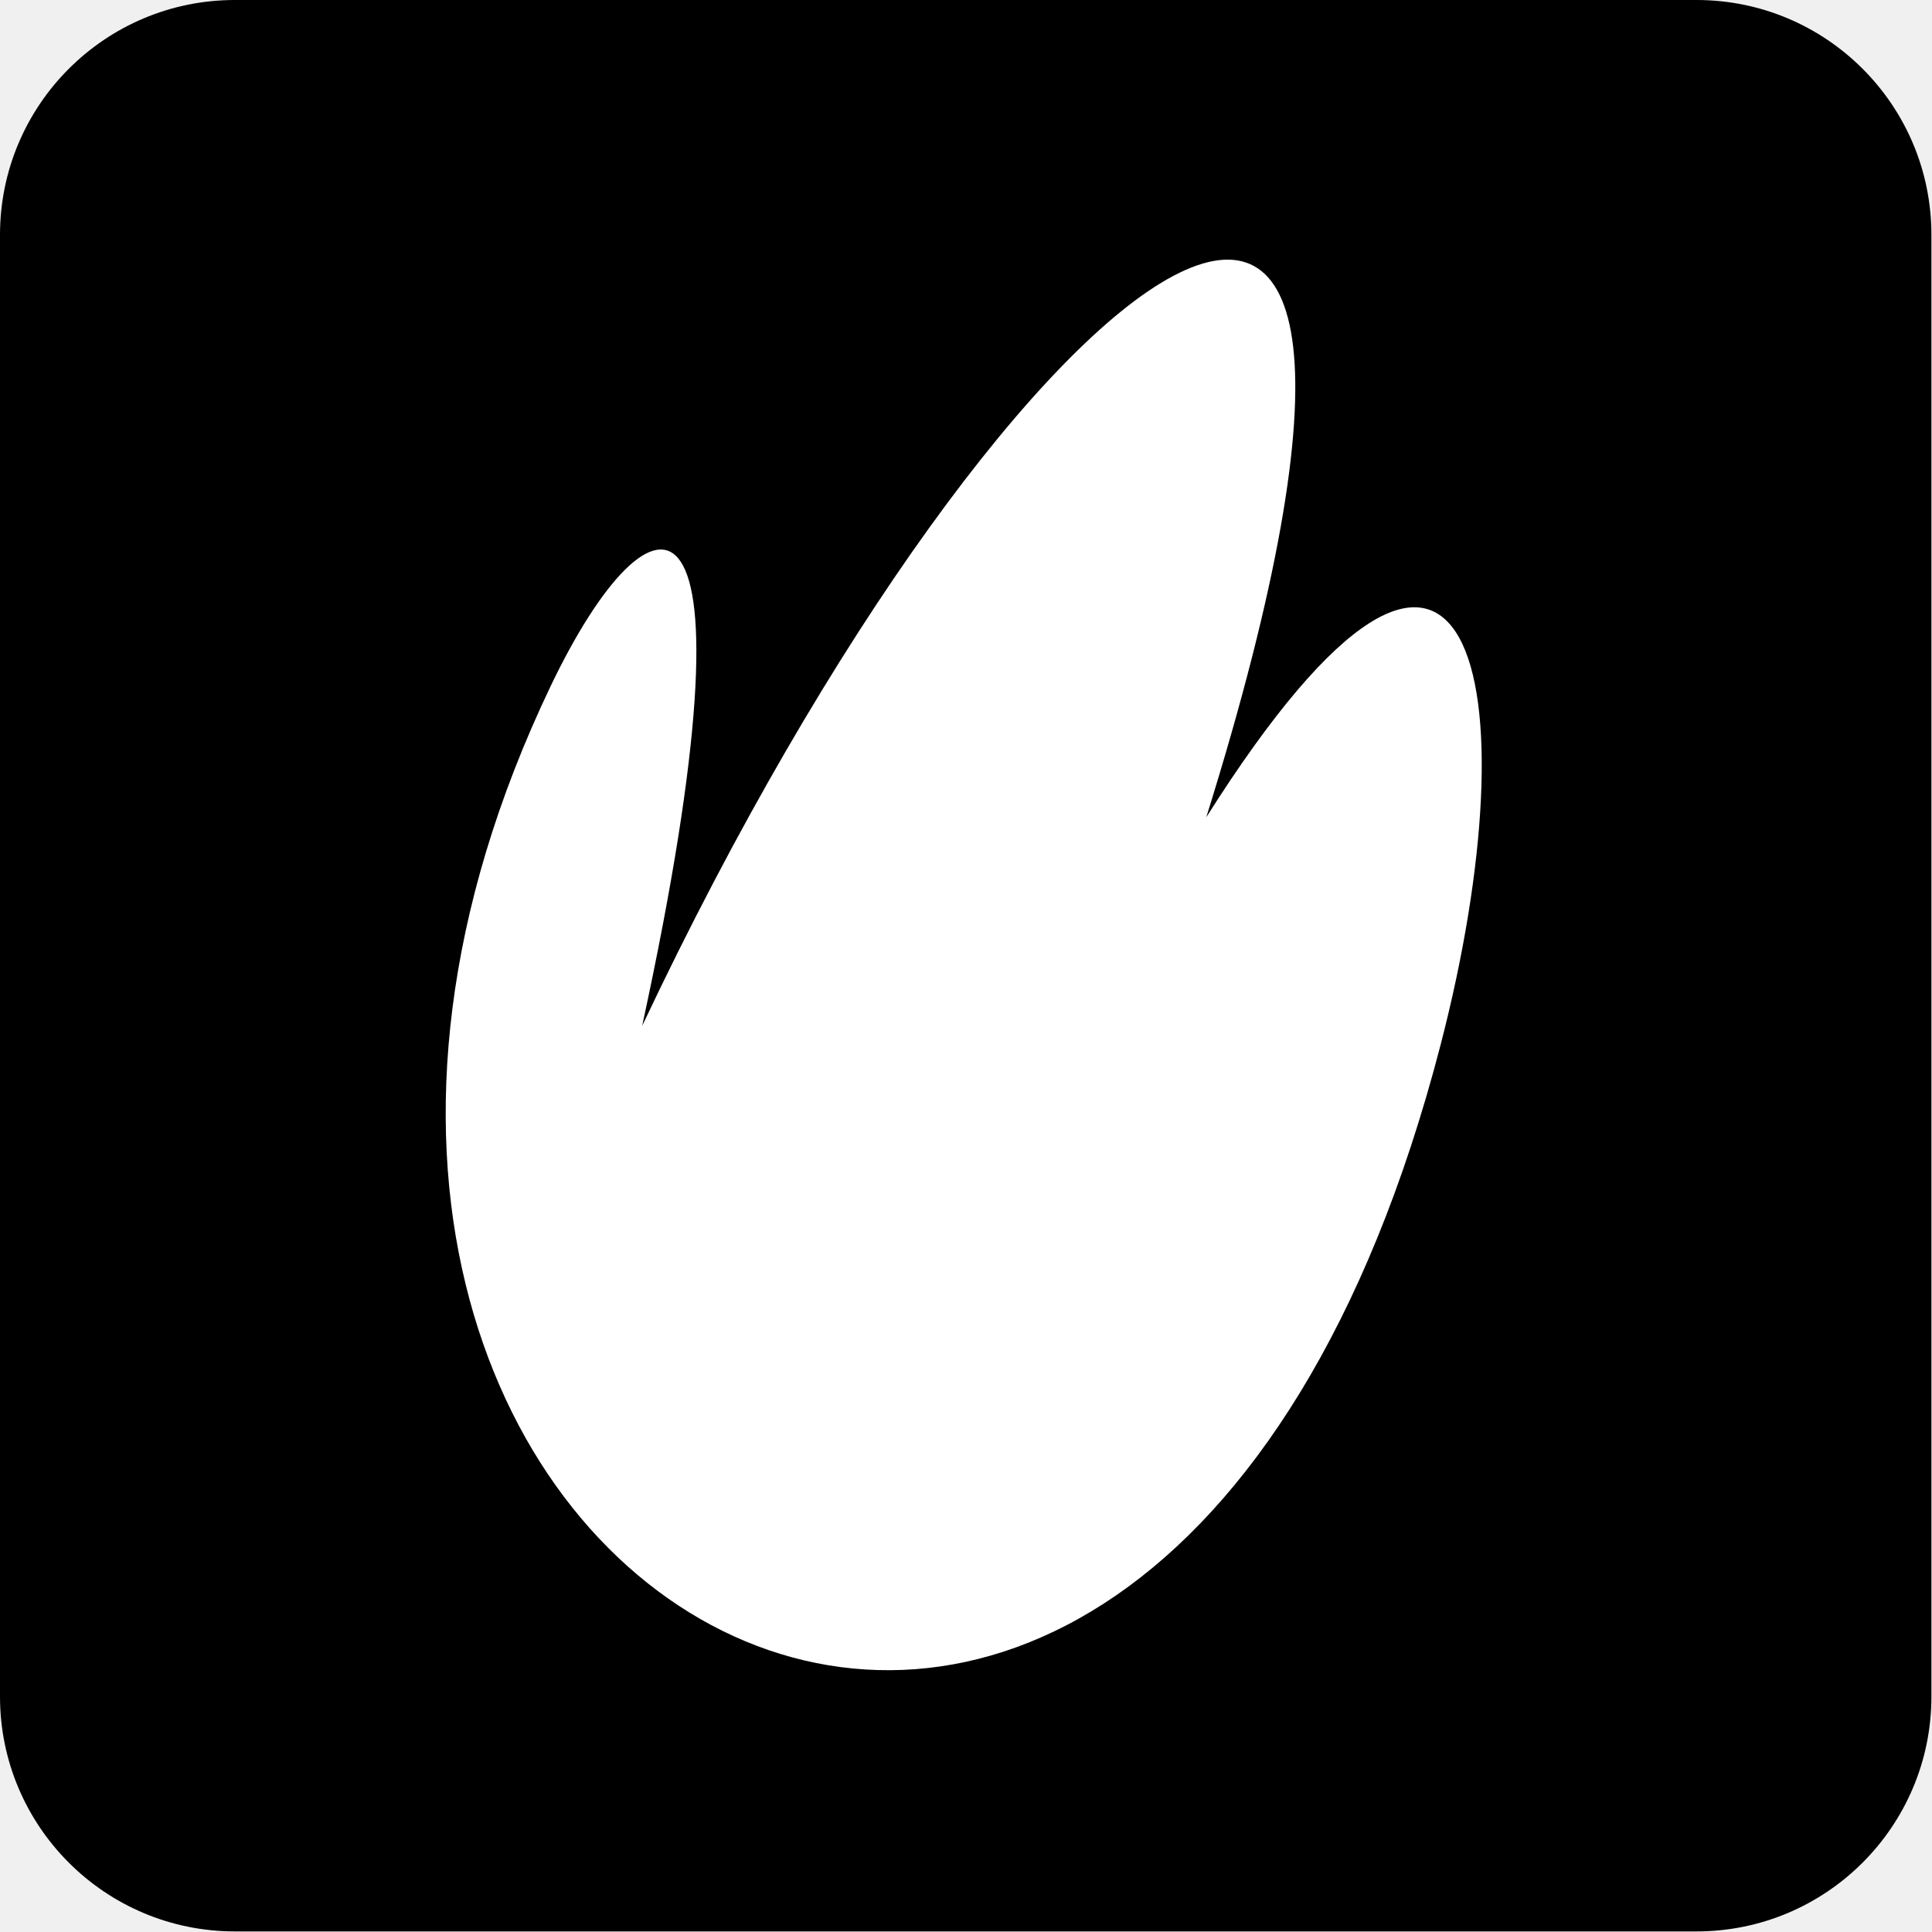
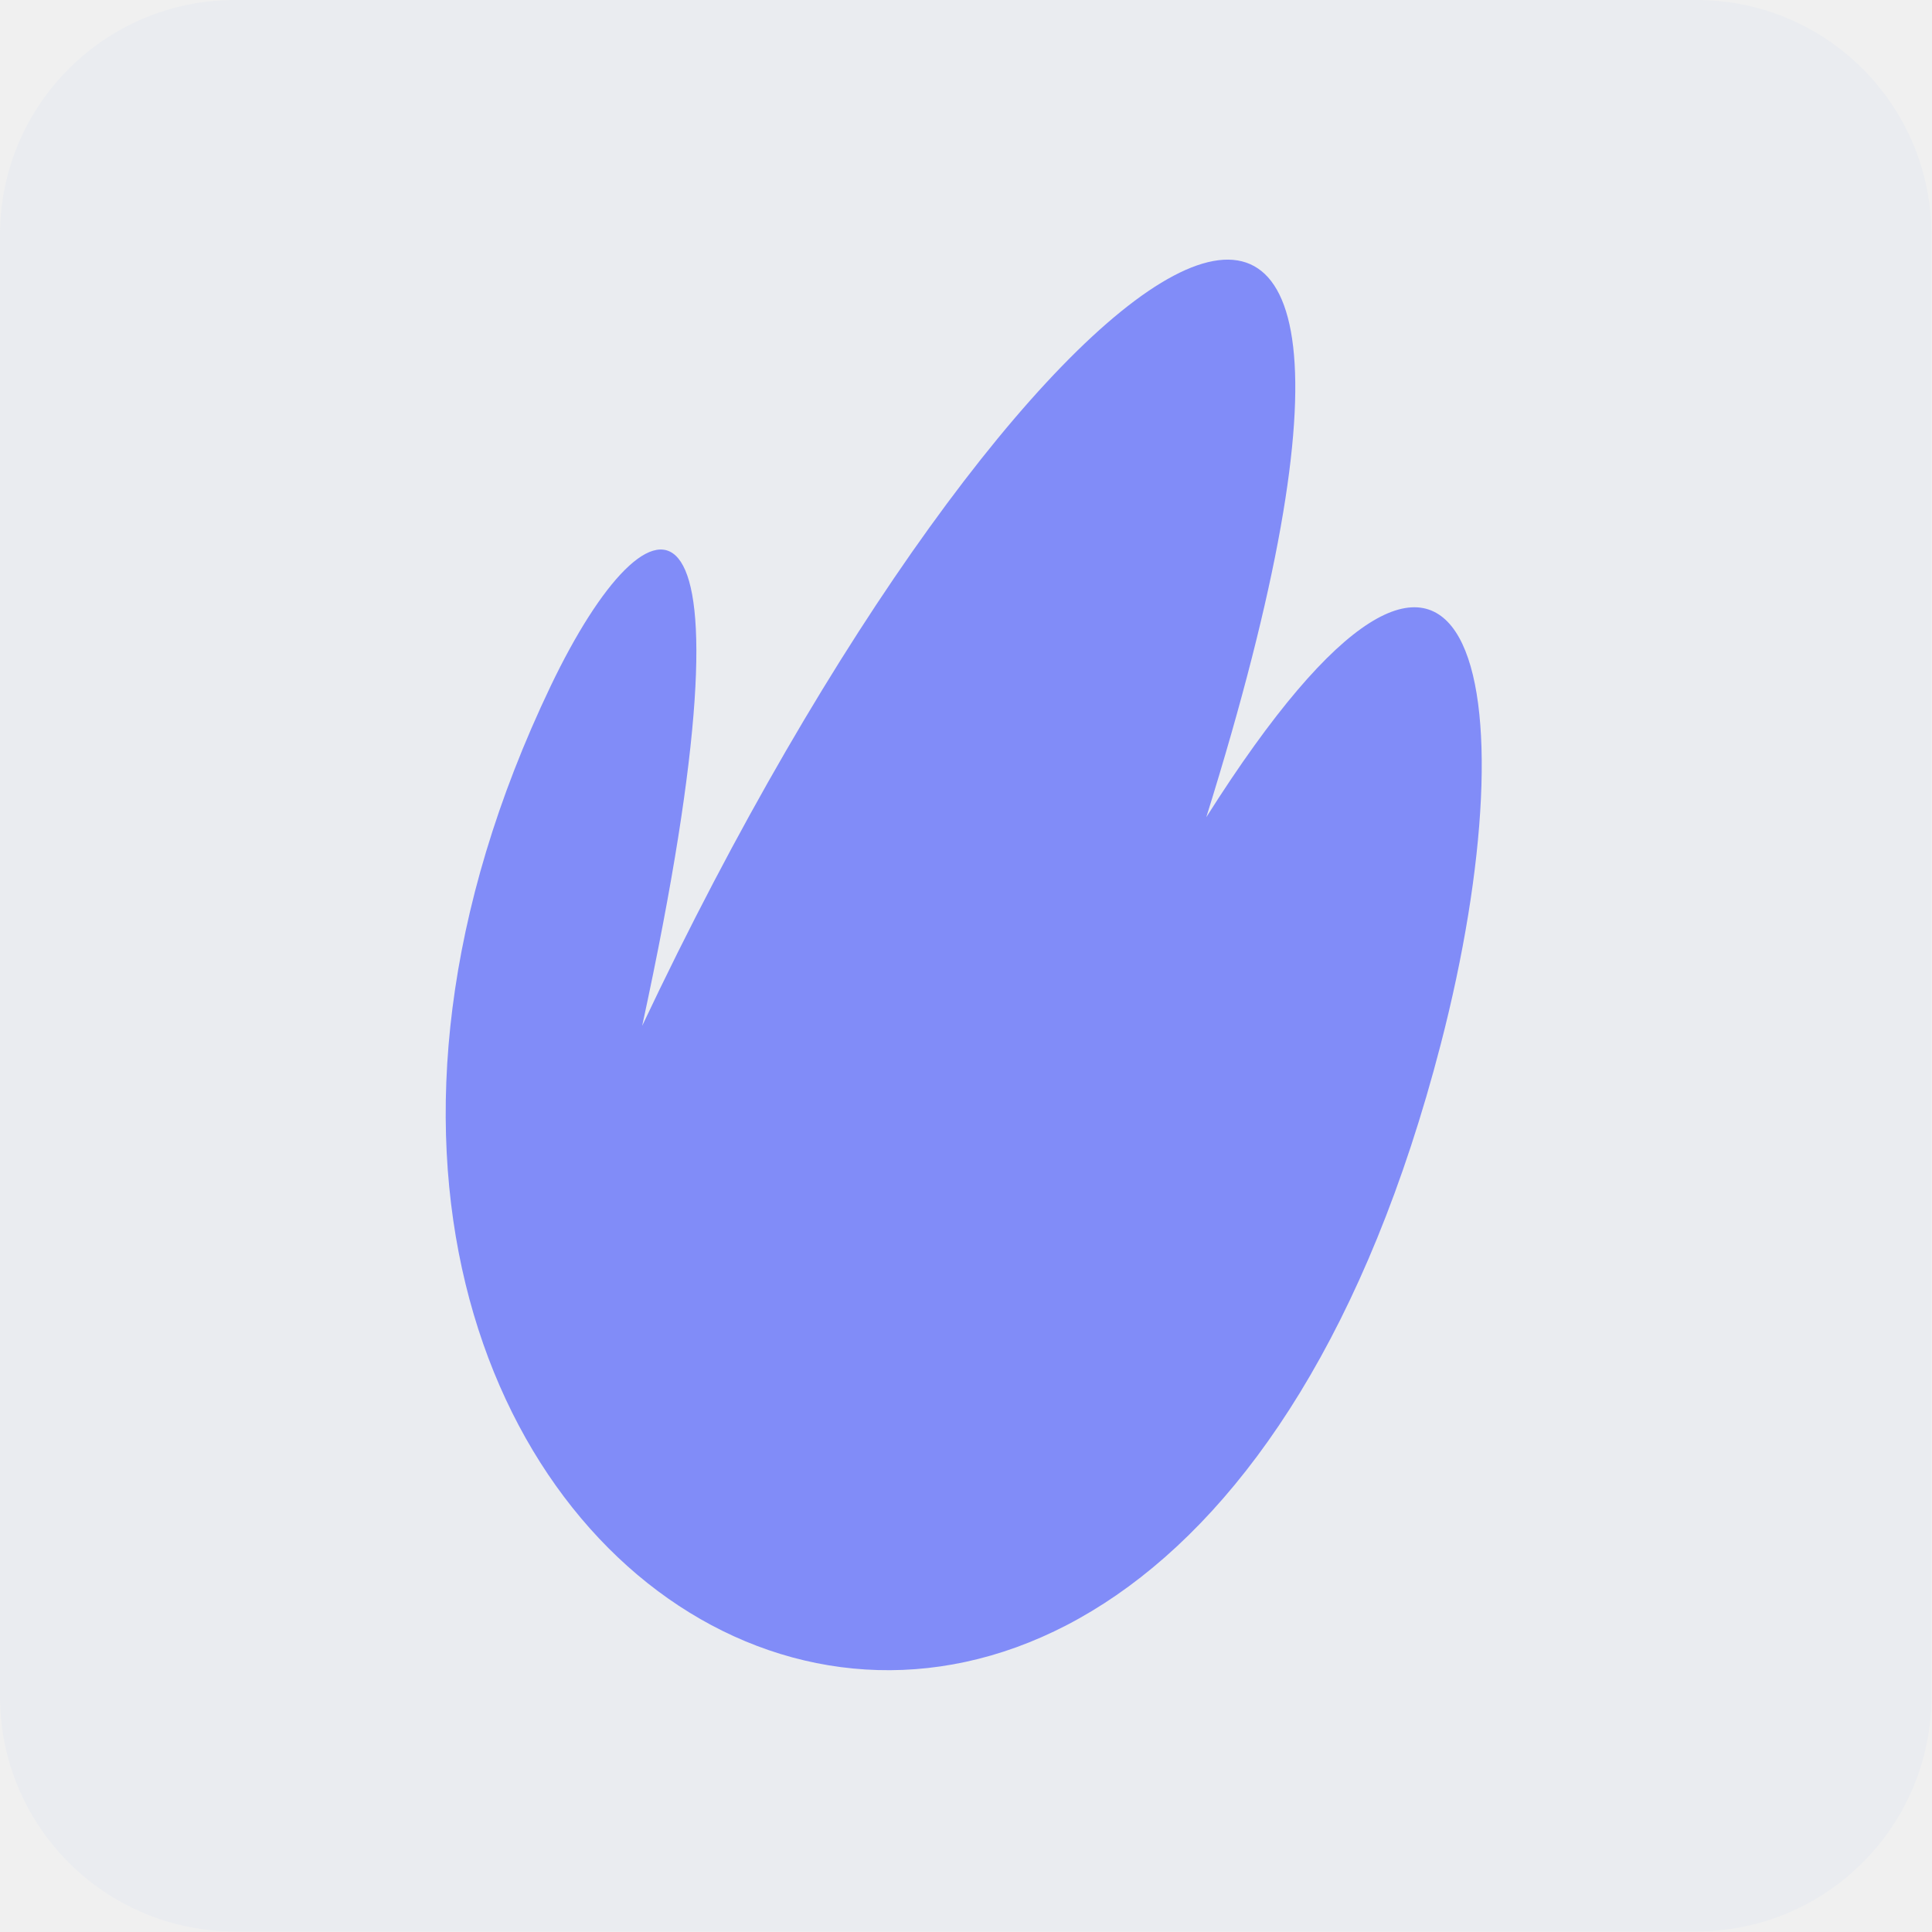
<svg xmlns="http://www.w3.org/2000/svg" width="100%" height="100%" viewBox="0 0 1301 1301" version="1.1" xml:space="preserve" style="fill-rule:evenodd;clip-rule:evenodd;stroke-linejoin:round;stroke-miterlimit:2;">
  <g>
    <clipPath id="_clip1">
      <path d="M158.16,0l984.288,0c87.348,0 158.16,70.812 158.16,158.16l0,984.288c0,87.348 -70.812,158.16 -158.16,158.16l-984.288,0c-87.348,0 -158.16,-70.812 -158.16,-158.16l0,-984.288c0,-87.348 70.812,-158.16 158.16,-158.16Z" />
    </clipPath>
    <g clip-path="url(#_clip1)">
      <g>
        <g>
          <g>
            <g>
              <clipPath id="_clip2">
                <path d="M158.16,0l984.288,0c87.348,0 158.16,70.812 158.16,158.16l0,984.288c0,87.348 -70.812,158.16 -158.16,158.16l-984.288,0c-87.348,0 -158.16,-70.812 -158.16,-158.16l0,-984.288c0,-87.348 70.812,-158.16 158.16,-158.16Z" />
              </clipPath>
              <g clip-path="url(#_clip2)">
-                 <rect x="0" y="0" width="1300.608" height="1300.608" style="fill-rule:nonzero;" />
+                 <rect x="0" y="0" width="1300.608" height="1300.608" style="fill:#eaecf0;fill-rule:nonzero;" />
              </g>
            </g>
          </g>
        </g>
      </g>
    </g>
  </g>
-   <path d="M812.305,550.326c195.161,-624.74 -127.235,-394.444 -379.861,140.451c83.898,-387.153 5.924,-369.813 -61.567,-228.906c-291.84,610.135 400.846,1006.402 599.219,241.688c62.457,-240.777 23.242,-439.605 -157.791,-153.234Z" style="fill:#fff;" />
+   <path d="M812.305,550.326c195.161,-624.74 -127.235,-394.444 -379.861,140.451c83.898,-387.153 5.924,-369.813 -61.567,-228.906c-291.84,610.135 400.846,1006.402 599.219,241.688c62.457,-240.777 23.242,-439.605 -157.791,-153.234Z" style="fill:#818cf8;" />
</svg>
